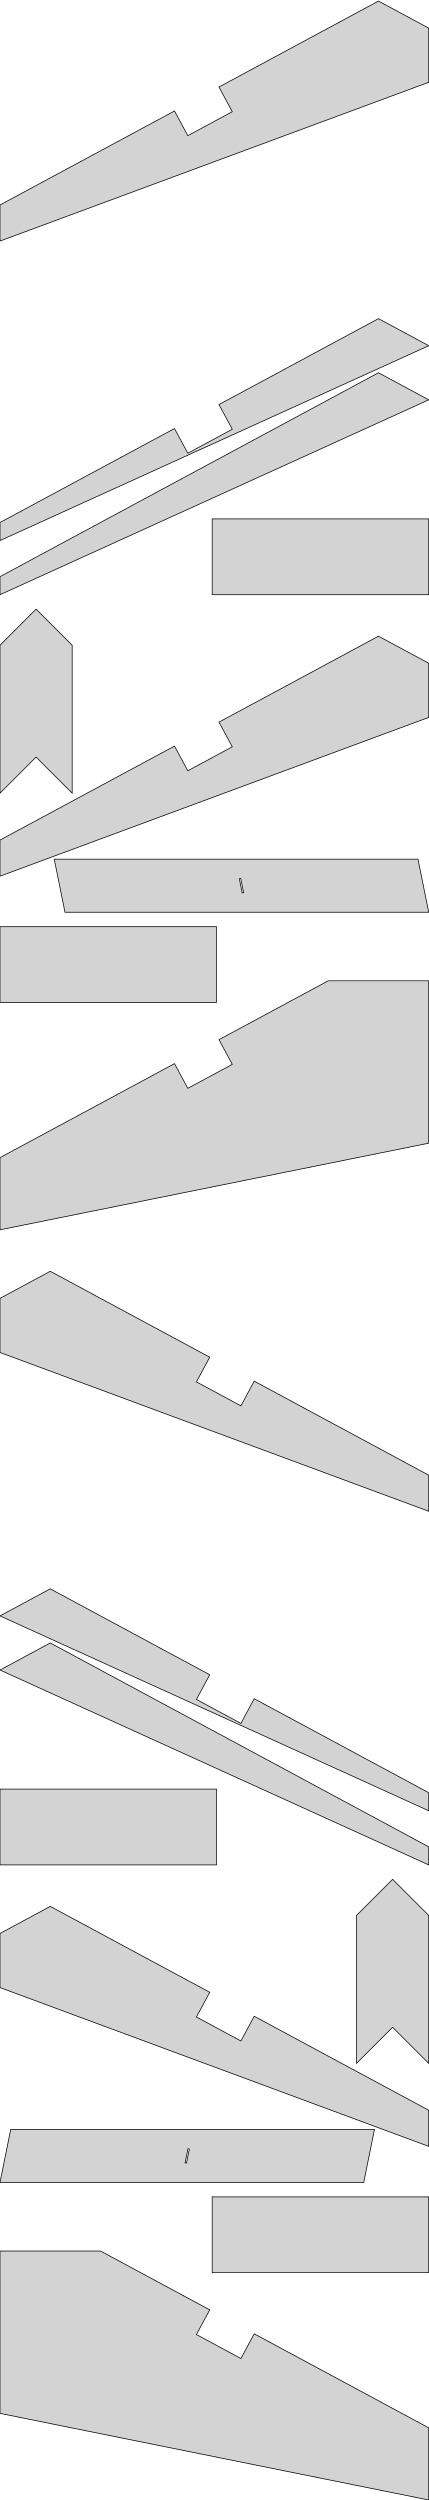
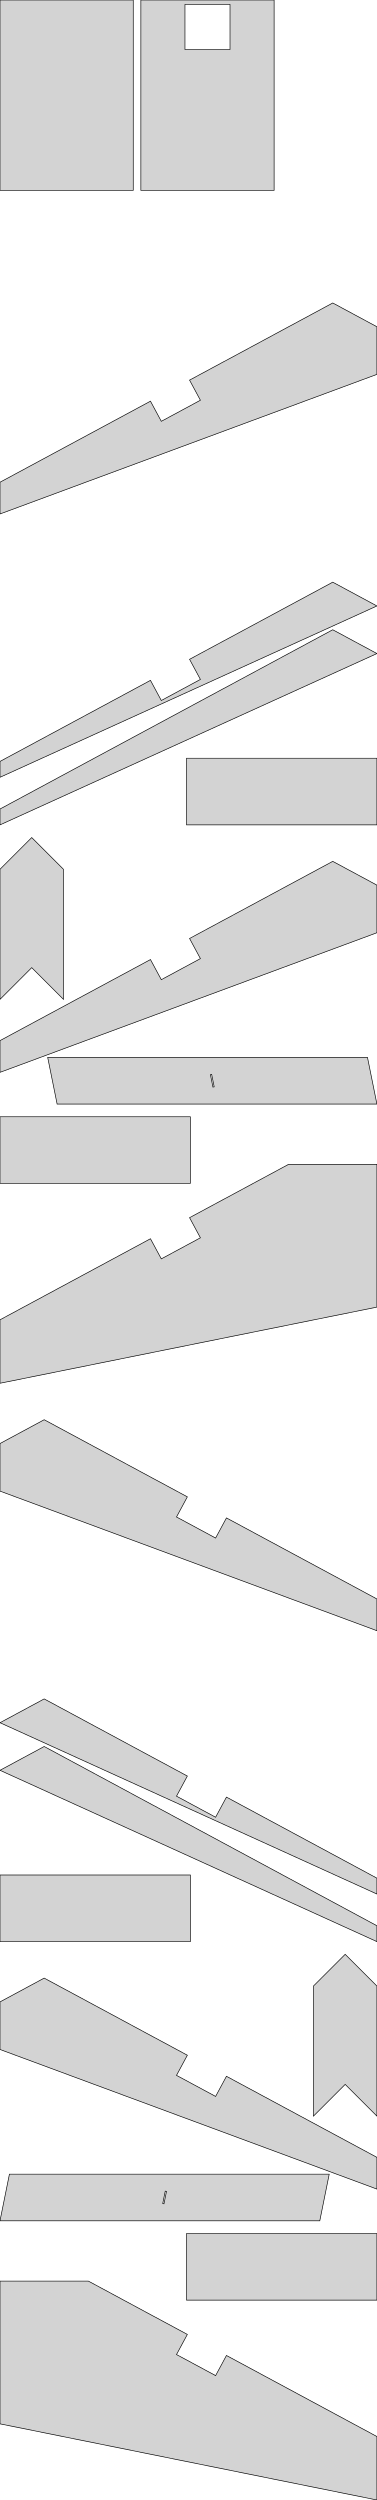
- <svg xmlns="http://www.w3.org/2000/svg" width="297mm" height="1732mm" viewBox="0 -1742 297 1732" version="1.1">
-   <path d=" M 297,-1685 L 297,-1722.5 L 262.195,-1741.25 L 222.75,-1720 L 176.075,-1694.84 L 176.075,-1694.86  L 151.7,-1681.72 L 160.918,-1664.61 L 130.105,-1648.01 L 120.887,-1665.12 L 0,-1600 L 0,-1575  z M 297,-1502.5 L 262.195,-1521.25 L 222.75,-1500 L 176.075,-1474.84 L 176.075,-1474.86 L 151.7,-1461.72  L 160.918,-1444.61 L 130.105,-1428.01 L 120.887,-1445.12 L 0,-1380 L 0,-1367.5 z M 297,-1465 L 262.195,-1483.75 L 222.75,-1462.5 L 176.075,-1437.34 L 176.075,-1437.36 L 0,-1342.5  L 0,-1330 z M 297,-1382.5 L 147,-1382.5 L 147,-1330 L 297,-1330 z M 50,-1295 L 25,-1320 L 0,-1295 L 0,-1192.5 L 25,-1217.5 L 50,-1192.5  z M 297,-1245 L 297,-1282.5 L 262.195,-1301.25 L 222.75,-1280 L 176.075,-1254.84 L 176.075,-1254.86  L 151.7,-1241.72 L 160.918,-1224.61 L 130.105,-1208.01 L 120.887,-1225.12 L 0,-1160 L 0,-1135  z M 289.574,-1146.76 L 37.584,-1146.76 L 45.01,-1110 L 297,-1110 z M 165.812,-1133.18 L 166.792,-1133.38 L 168.772,-1123.58 L 167.792,-1123.38 z M 150,-1100 L 0,-1100 L 0,-1047.5 L 150,-1047.5 z M 297,-950 L 297,-1062.5 L 227.391,-1062.5 L 222.75,-1060 L 176.075,-1034.84 L 176.075,-1034.86  L 151.7,-1021.72 L 160.918,-1004.61 L 130.105,-988.013 L 120.887,-1005.12 L 0,-940 L 0,-890  z M 297,-720 L 176.113,-785.124 L 166.895,-768.013 L 136.082,-784.613 L 145.3,-801.724 L 120.925,-814.855  L 120.925,-814.838 L 74.25,-840 L 34.805,-861.25 L 0,-842.5 L 0,-805 L 297,-695  z M 297,-500 L 176.113,-565.124 L 166.895,-548.013 L 136.082,-564.613 L 145.3,-581.724 L 120.925,-594.855  L 120.925,-594.838 L 74.25,-620 L 34.805,-641.25 L 0,-622.5 L 297,-487.5 z M 297,-462.5 L 120.925,-557.355 L 120.925,-557.338 L 74.25,-582.5 L 34.805,-603.75 L 0,-585  L 297,-450 z M 150,-502.5 L 0,-502.5 L 0,-450 L 150,-450 z M 297,-415 L 272,-440 L 247,-415 L 247,-312.5 L 272,-337.5 L 297,-312.5  z M 297,-280 L 176.113,-345.124 L 166.895,-328.013 L 136.082,-344.613 L 145.3,-361.724 L 120.925,-374.855  L 120.925,-374.838 L 74.25,-400 L 34.805,-421.25 L 0,-402.5 L 0,-365 L 297,-255  z M 259.416,-266.757 L 7.426,-266.757 L 0,-230 L 251.99,-230 z M 128.228,-243.577 L 130.208,-253.379 L 131.188,-253.181 L 129.208,-243.379 z M 297,-220 L 147,-220 L 147,-167.5 L 297,-167.5 z M 297,-60 L 176.113,-125.124 L 166.895,-108.013 L 136.082,-124.613 L 145.3,-141.724 L 120.925,-154.855  L 120.925,-154.838 L 74.25,-180 L 69.609,-182.5 L 0,-182.5 L 0,-70 L 297,-10  z " stroke="black" fill="lightgray" stroke-width="0.5" />
+ <svg xmlns="http://www.w3.org/2000/svg" width="297mm" height="1970mm" viewBox="0 -1980 297 1970" version="1.1">
+   <path d=" M 216,-1980 L 111,-1980 L 111,-1830 L 216,-1830 z M 145.75,-1941 L 145.75,-1976.5 L 181.25,-1976.5 L 181.25,-1941 z M 105,-1980 L 0,-1980 L 0,-1830 L 105,-1830 z M 297,-1685 L 297,-1722.5 L 262.195,-1741.25 L 222.75,-1720 L 176.075,-1694.84 L 176.075,-1694.86  L 149.375,-1680.47 L 157.918,-1664.61 L 127.105,-1648.01 L 118.562,-1663.87 L 0,-1600 L 0,-1575  z M 297,-1502.5 L 262.195,-1521.25 L 222.75,-1500 L 176.075,-1474.84 L 176.075,-1474.86 L 149.375,-1460.47  L 157.918,-1444.61 L 127.105,-1428.01 L 118.562,-1443.87 L 0,-1380 L 0,-1367.5 z M 297,-1465 L 262.195,-1483.75 L 222.75,-1462.5 L 176.075,-1437.34 L 176.075,-1437.36 L 0,-1342.5  L 0,-1330 z M 297,-1382.5 L 147,-1382.5 L 147,-1330 L 297,-1330 z M 50,-1295 L 25,-1320 L 0,-1295 L 0,-1192.5 L 25,-1217.5 L 50,-1192.5  z M 297,-1245 L 297,-1282.5 L 262.195,-1301.25 L 222.75,-1280 L 176.075,-1254.84 L 176.075,-1254.86  L 149.375,-1240.47 L 157.918,-1224.61 L 127.105,-1208.01 L 118.562,-1223.87 L 0,-1160 L 0,-1135  z M 289.574,-1146.76 L 37.584,-1146.76 L 45.01,-1110 L 297,-1110 z M 165.812,-1133.18 L 166.792,-1133.38 L 168.772,-1123.58 L 167.792,-1123.38 z M 150,-1100 L 0,-1100 L 0,-1047.5 L 150,-1047.5 z M 297,-950 L 297,-1062.5 L 227.391,-1062.5 L 222.75,-1060 L 176.075,-1034.84 L 176.075,-1034.86  L 149.375,-1020.47 L 157.918,-1004.61 L 127.105,-988.013 L 118.562,-1003.87 L 0,-940 L 0,-890  z M 297,-720 L 178.438,-783.872 L 169.895,-768.013 L 139.082,-784.613 L 147.625,-800.471 L 120.925,-814.855  L 120.925,-814.838 L 74.25,-840 L 34.805,-861.25 L 0,-842.5 L 0,-805 L 297,-695  z M 297,-500 L 178.438,-563.872 L 169.895,-548.013 L 139.082,-564.613 L 147.625,-580.471 L 120.925,-594.855  L 120.925,-594.838 L 74.25,-620 L 34.805,-641.25 L 0,-622.5 L 297,-487.5 z M 297,-462.5 L 120.925,-557.355 L 120.925,-557.338 L 74.25,-582.5 L 34.805,-603.75 L 0,-585  L 297,-450 z M 150,-502.5 L 0,-502.5 L 0,-450 L 150,-450 z M 297,-415 L 272,-440 L 247,-415 L 247,-312.5 L 272,-337.5 L 297,-312.5  z M 297,-280 L 178.438,-343.872 L 169.895,-328.013 L 139.082,-344.613 L 147.625,-360.471 L 120.925,-374.855  L 120.925,-374.838 L 74.25,-400 L 34.805,-421.25 L 0,-402.5 L 0,-365 L 297,-255  z M 259.416,-266.757 L 7.426,-266.757 L 0,-230 L 251.99,-230 z M 128.228,-243.577 L 130.208,-253.379 L 131.188,-253.181 L 129.208,-243.379 z M 297,-220 L 147,-220 L 147,-167.5 L 297,-167.5 z M 297,-60 L 178.438,-123.872 L 169.895,-108.013 L 139.082,-124.613 L 147.625,-140.471 L 120.925,-154.855  L 120.925,-154.838 L 74.25,-180 L 69.609,-182.5 L 0,-182.5 L 0,-70 L 297,-10  z " stroke="black" fill="lightgray" stroke-width="0.5" />
</svg>
